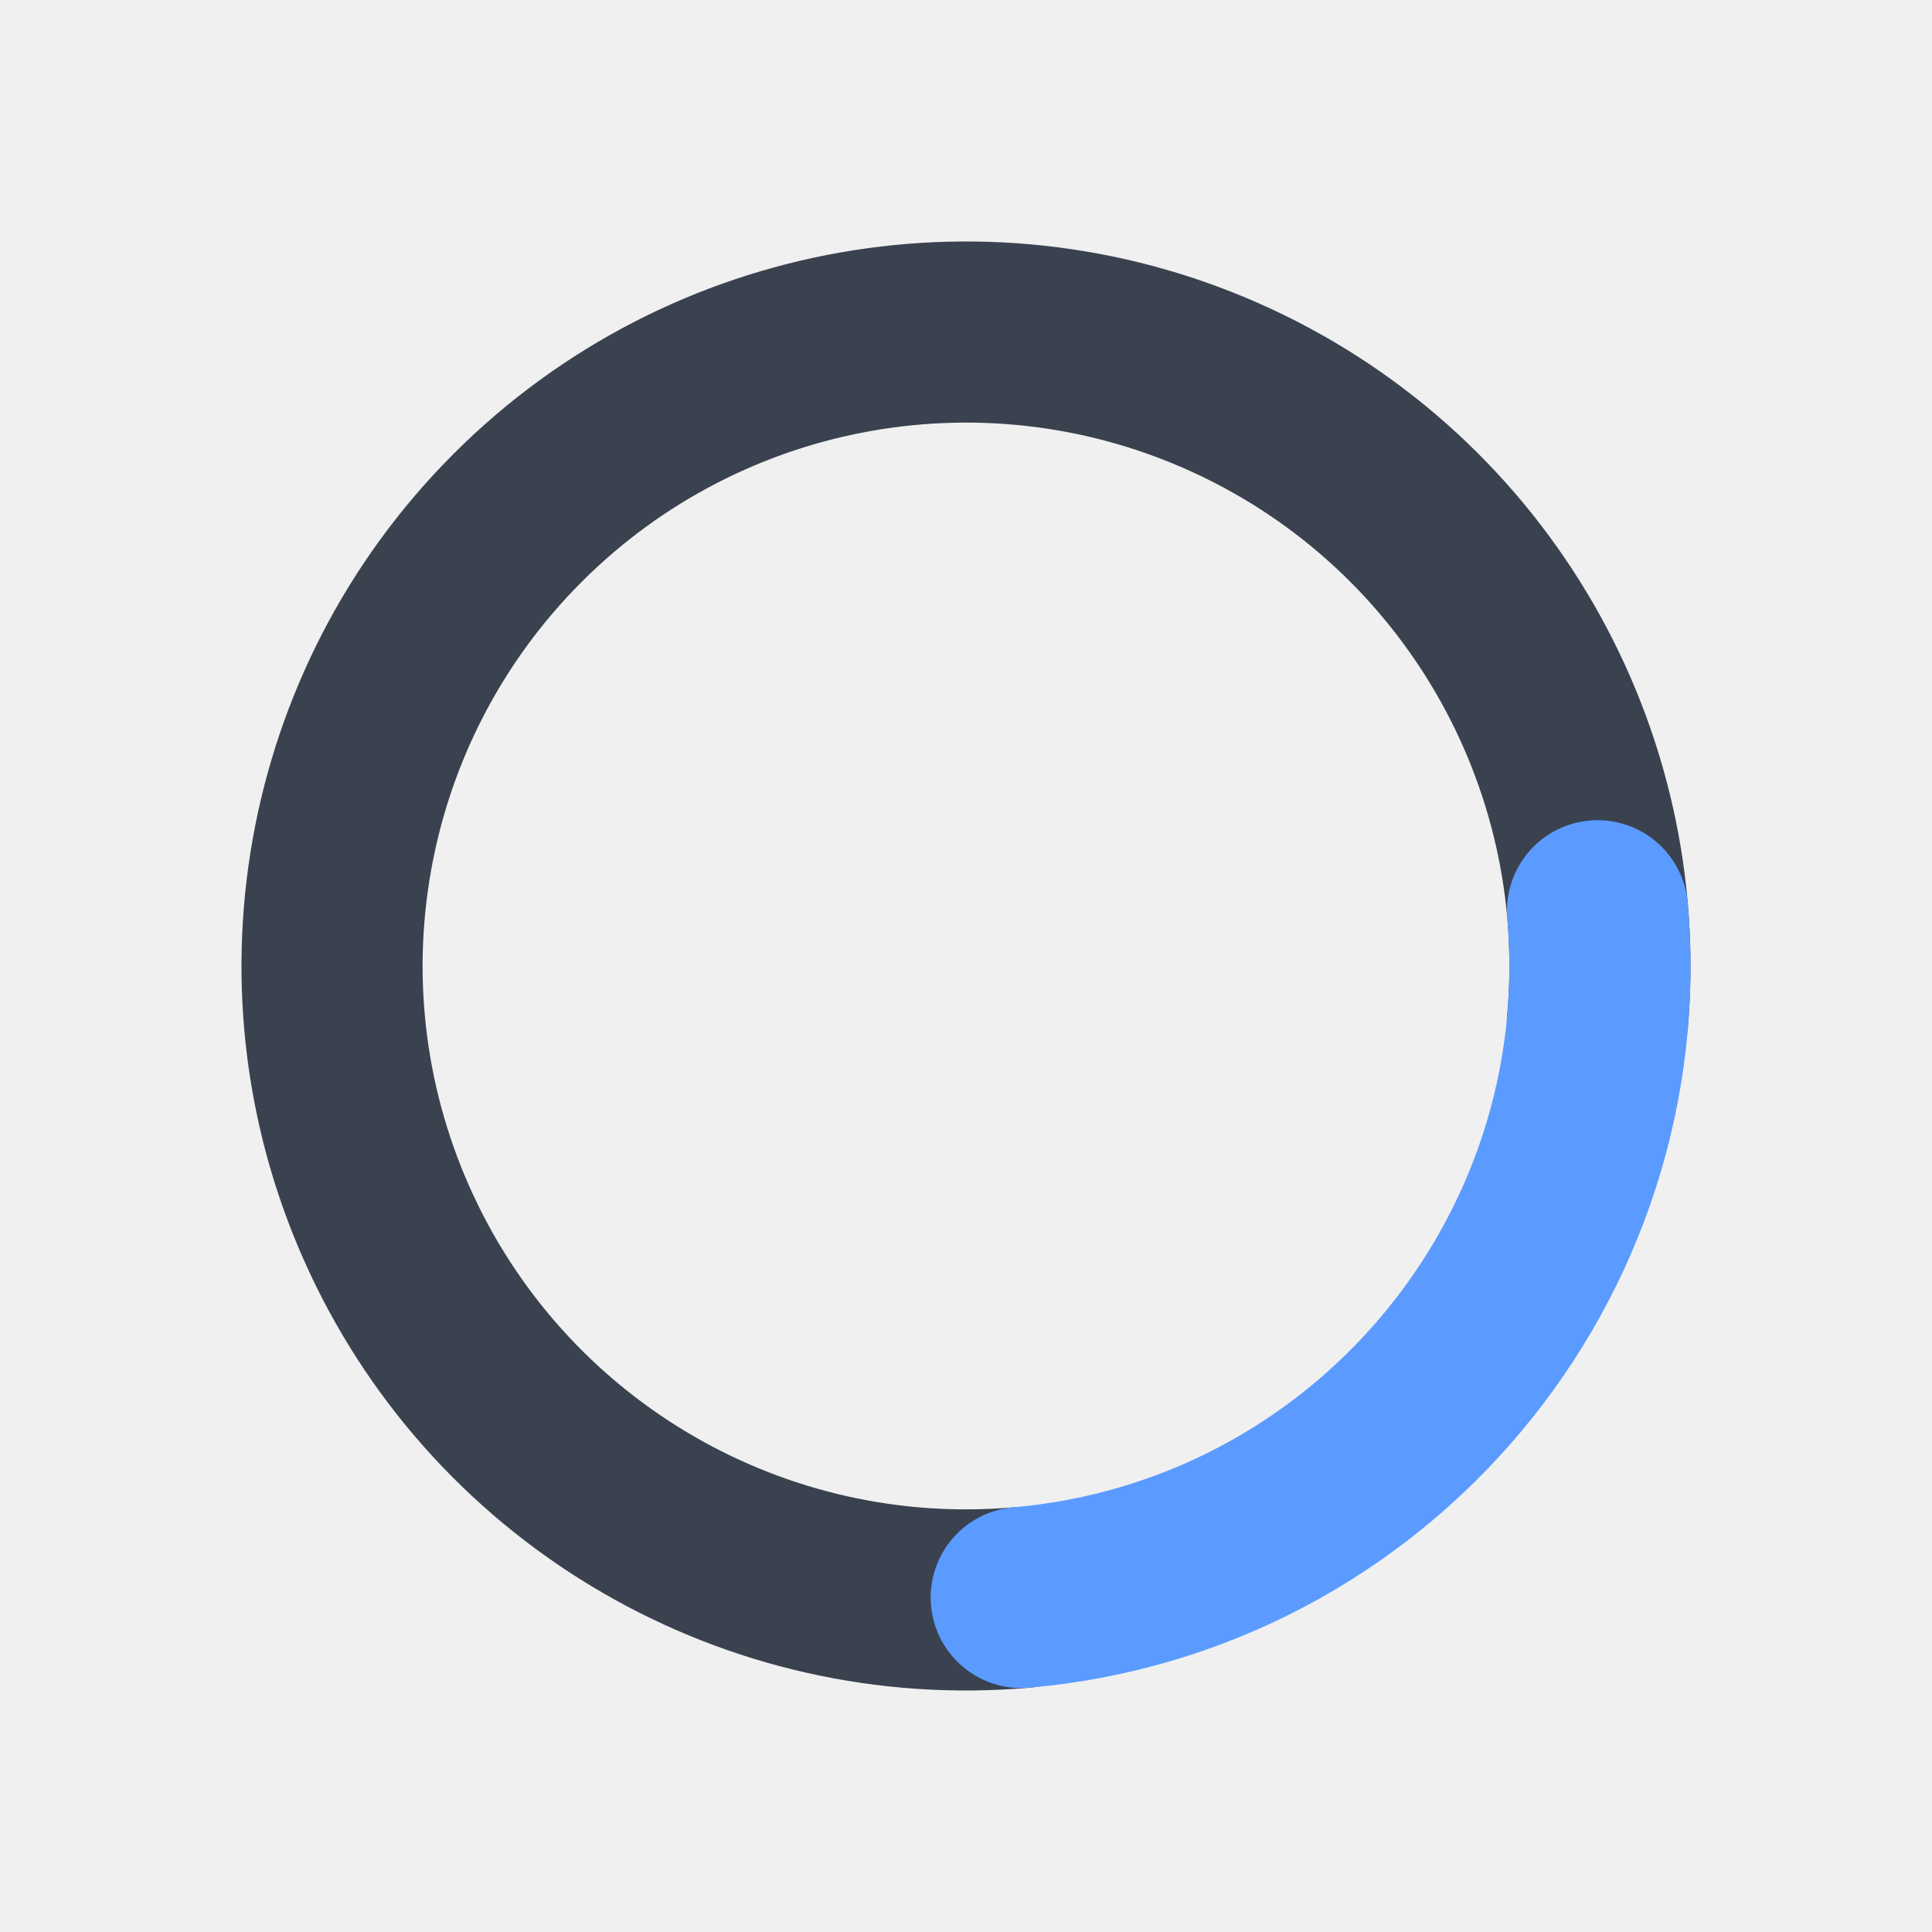
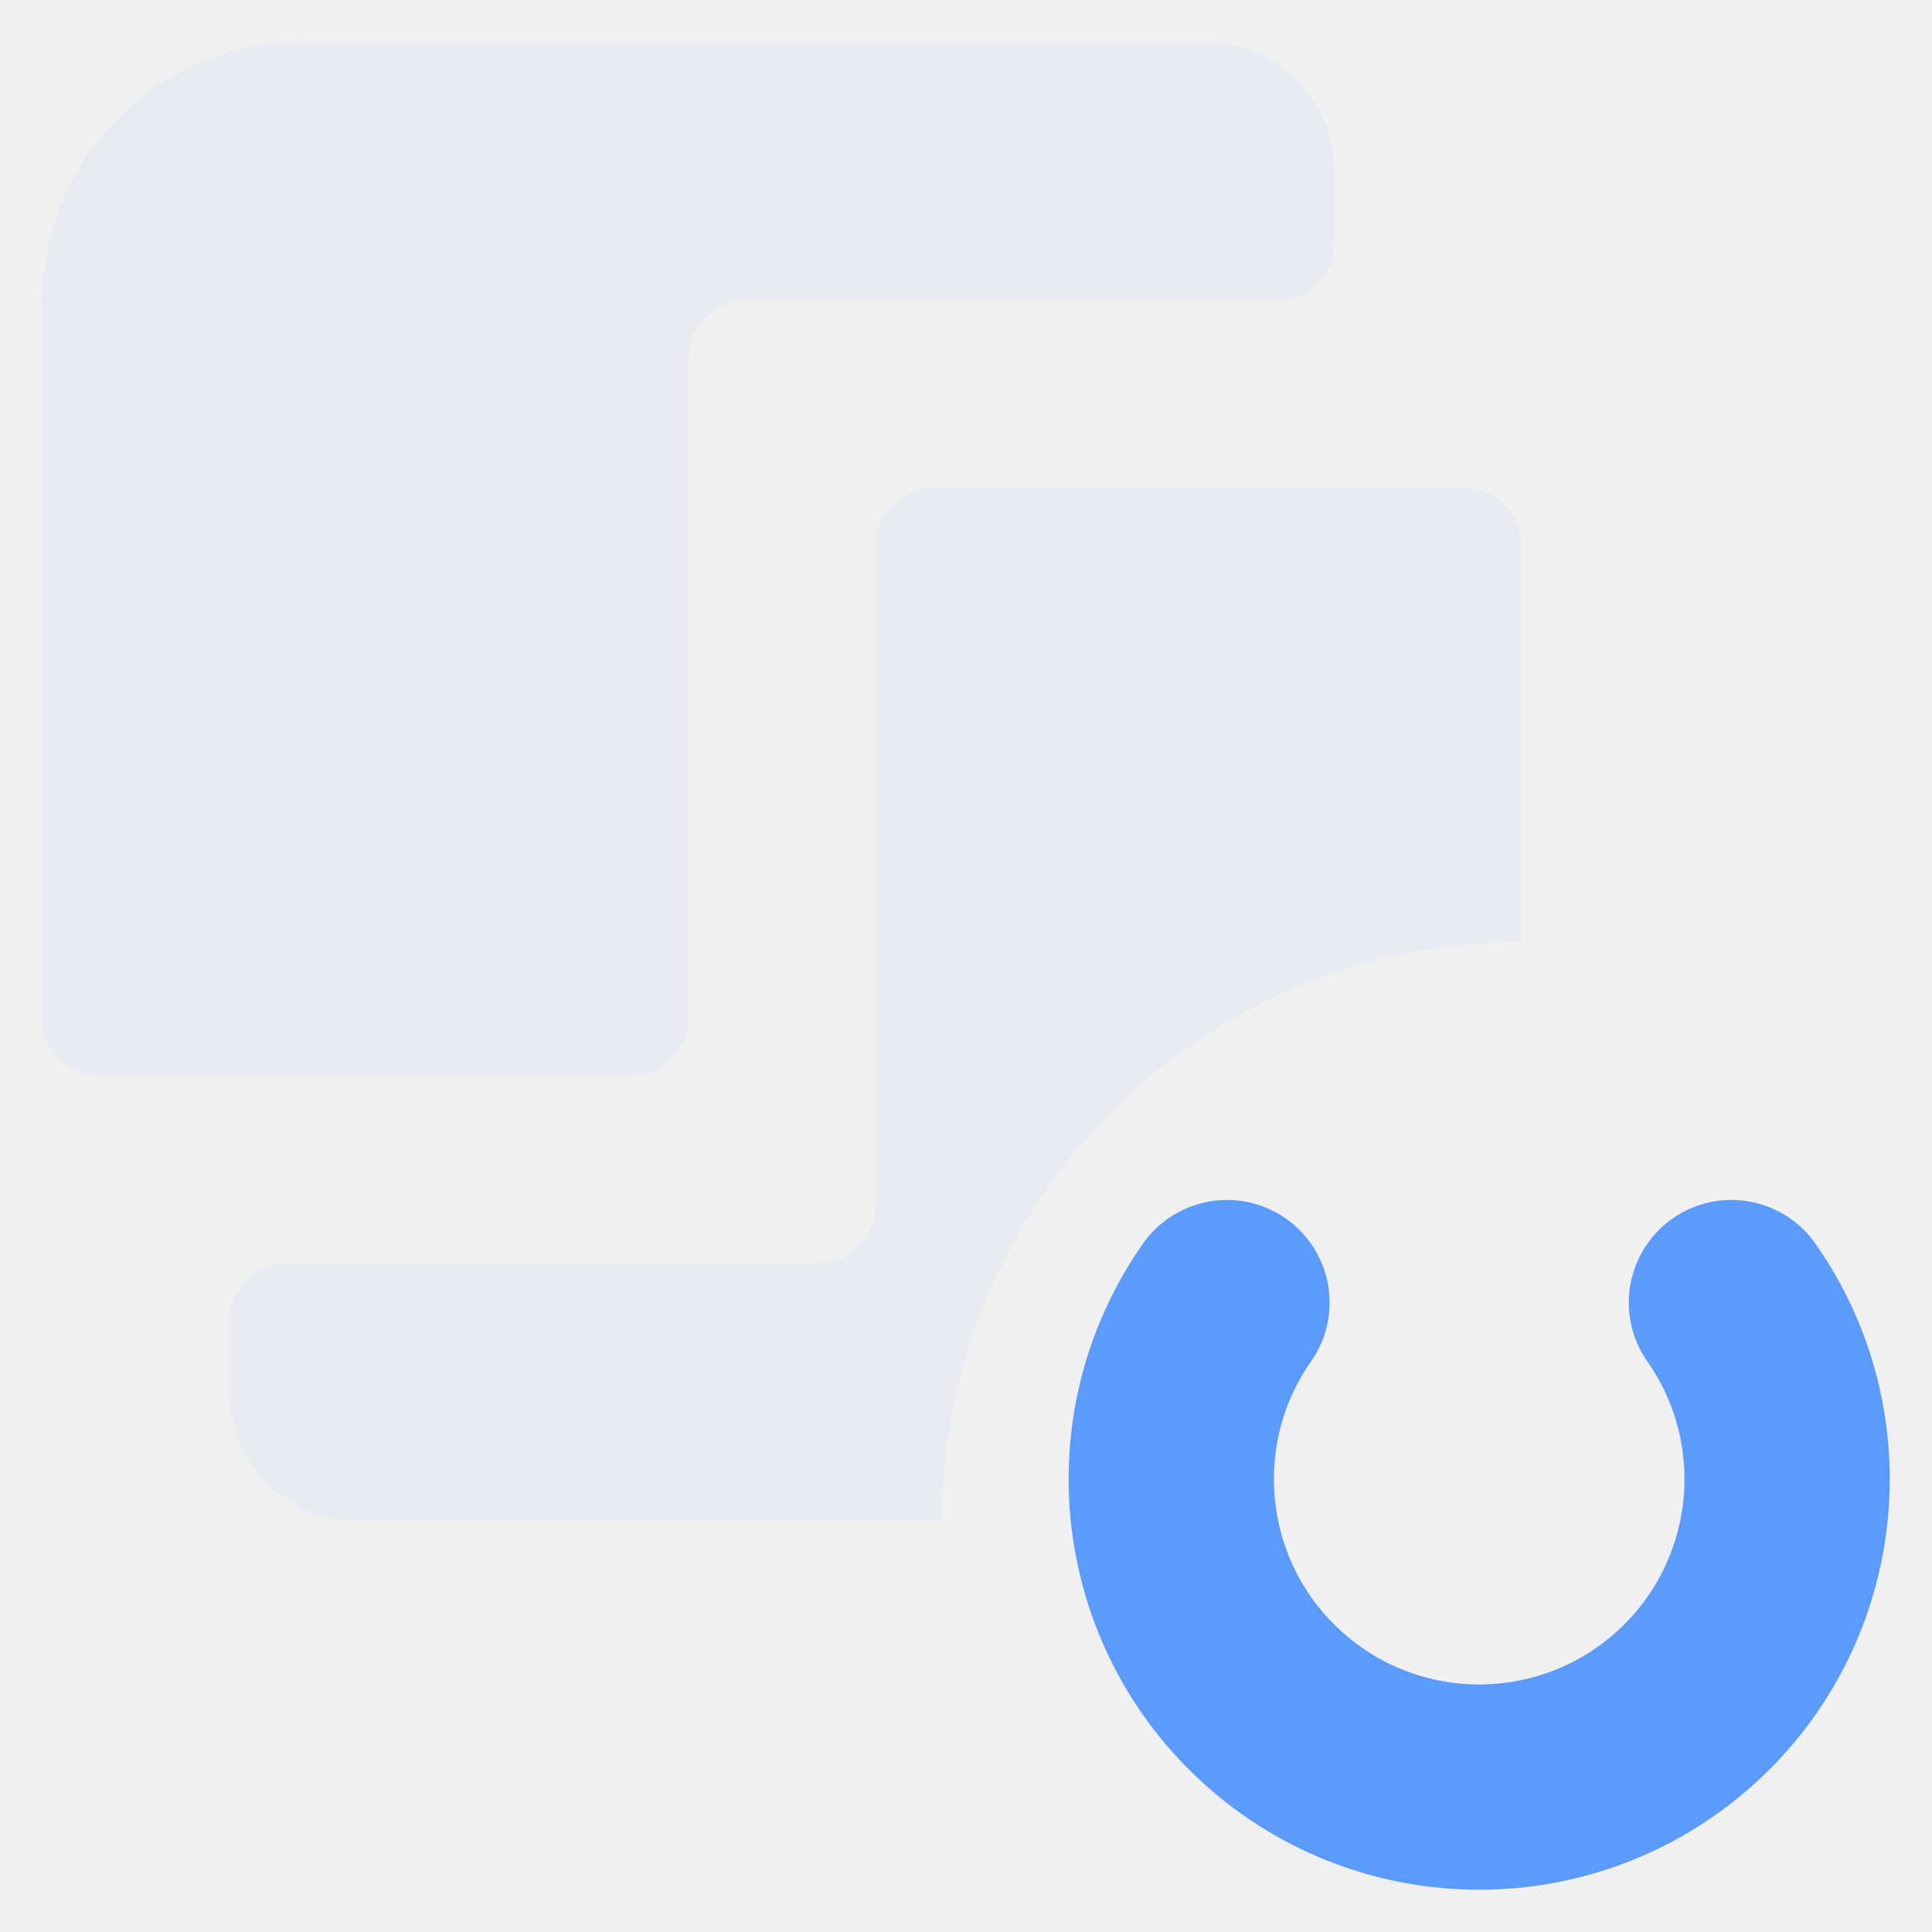
<svg xmlns="http://www.w3.org/2000/svg" width="32" height="32" viewBox="0 0 32 32" fill="none" stroke-linejoin="round" stroke-linecap="round" role="img" aria-label="superbackup — running (dark)">
-   <path d="M 16.915 26.460 A 10.5 10.5 0 1 1 26.460 16.915" fill="none" stroke="#3A4250" stroke-width="3" stroke-linecap="round" />
-   <path d="M 26.460 15.085 A 10.5 10.5 0 0 1 16.915 26.460" fill="none" stroke="#5B9BFF" stroke-width="3" stroke-linecap="round" />
+   <defs>
+     <mask id="badge-clearance">
+       <rect x="0" y="0" width="32" height="32" fill="#fff" />
+       <circle cx="24.5" cy="24.5" r="9.6" fill="#000" />
+     </mask>
+   </defs>
+   <g transform="translate(0.7 0.7)" mask="url(#badge-clearance)">
+     <path d="M 0 4.28 A 4.28 4.28 0 0 1 4.28 0 L 19.26 0 A 2.14 2.14 0 0 1 21.4 2.14 L 21.4 3.317 A 0.963 0.963 0 0 1 20.437 4.28 L 11.663 4.28 A 0.963 0.963 0 0 0 10.7 5.243 L 10.7 16.157 A 0.963 0.963 0 0 1 9.737 17.12 L 0.963 17.12 A 0.963 0.963 0 0 1 0 16.157 Z" fill="#E8ECF2" />
+     <path d="M 0 4.28 A 4.28 4.28 0 0 1 4.28 0 L 19.26 0 A 2.14 2.14 0 0 1 21.4 2.14 L 21.4 3.317 A 0.963 0.963 0 0 1 20.437 4.28 L 11.663 4.28 A 0.963 0.963 0 0 0 10.7 5.243 L 10.7 16.157 A 0.963 0.963 0 0 1 9.737 17.12 L 0.963 17.12 A 0.963 0.963 0 0 1 0 16.157 Z" fill="#E8ECF2" transform="translate(3.1 3.1) rotate(180 10.7 10.7)" />
+   </g>
+   <path d="M 28.678 21.575 A 5.1 5.1 0 1 1 20.322 21.575" fill="none" stroke="#5B9BFF" stroke-width="3.4" stroke-linecap="round" />
</svg>
